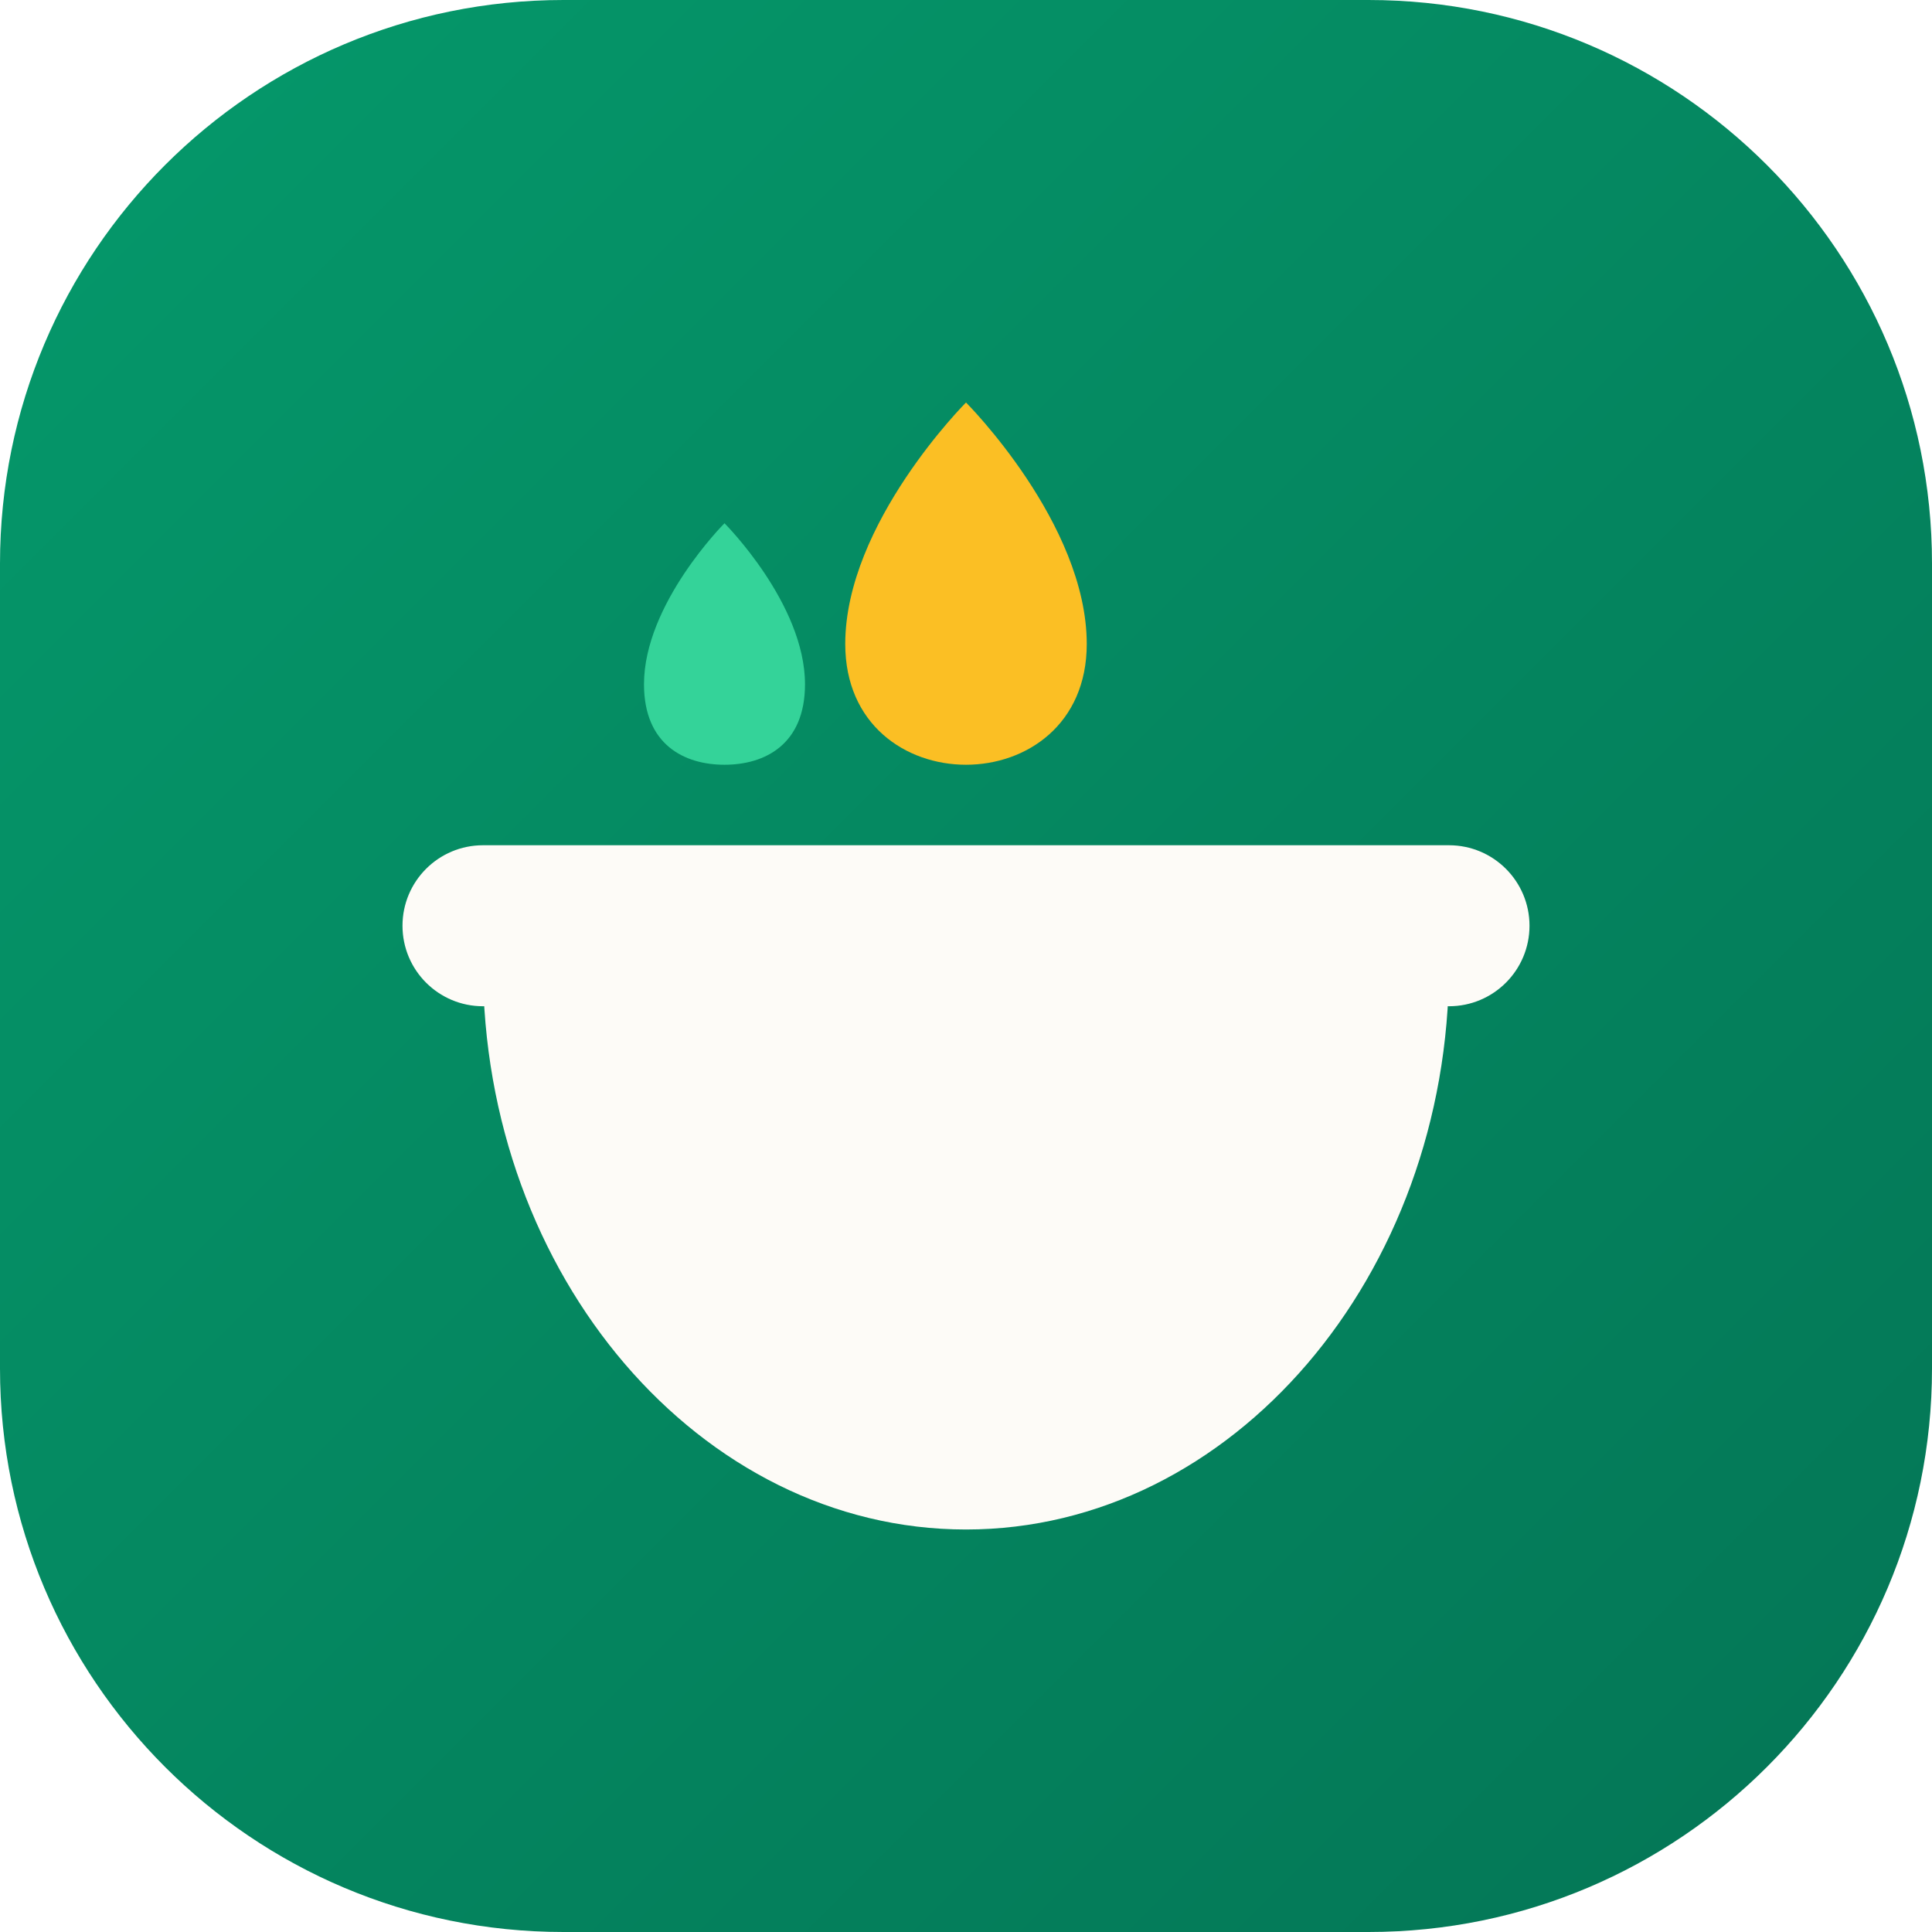
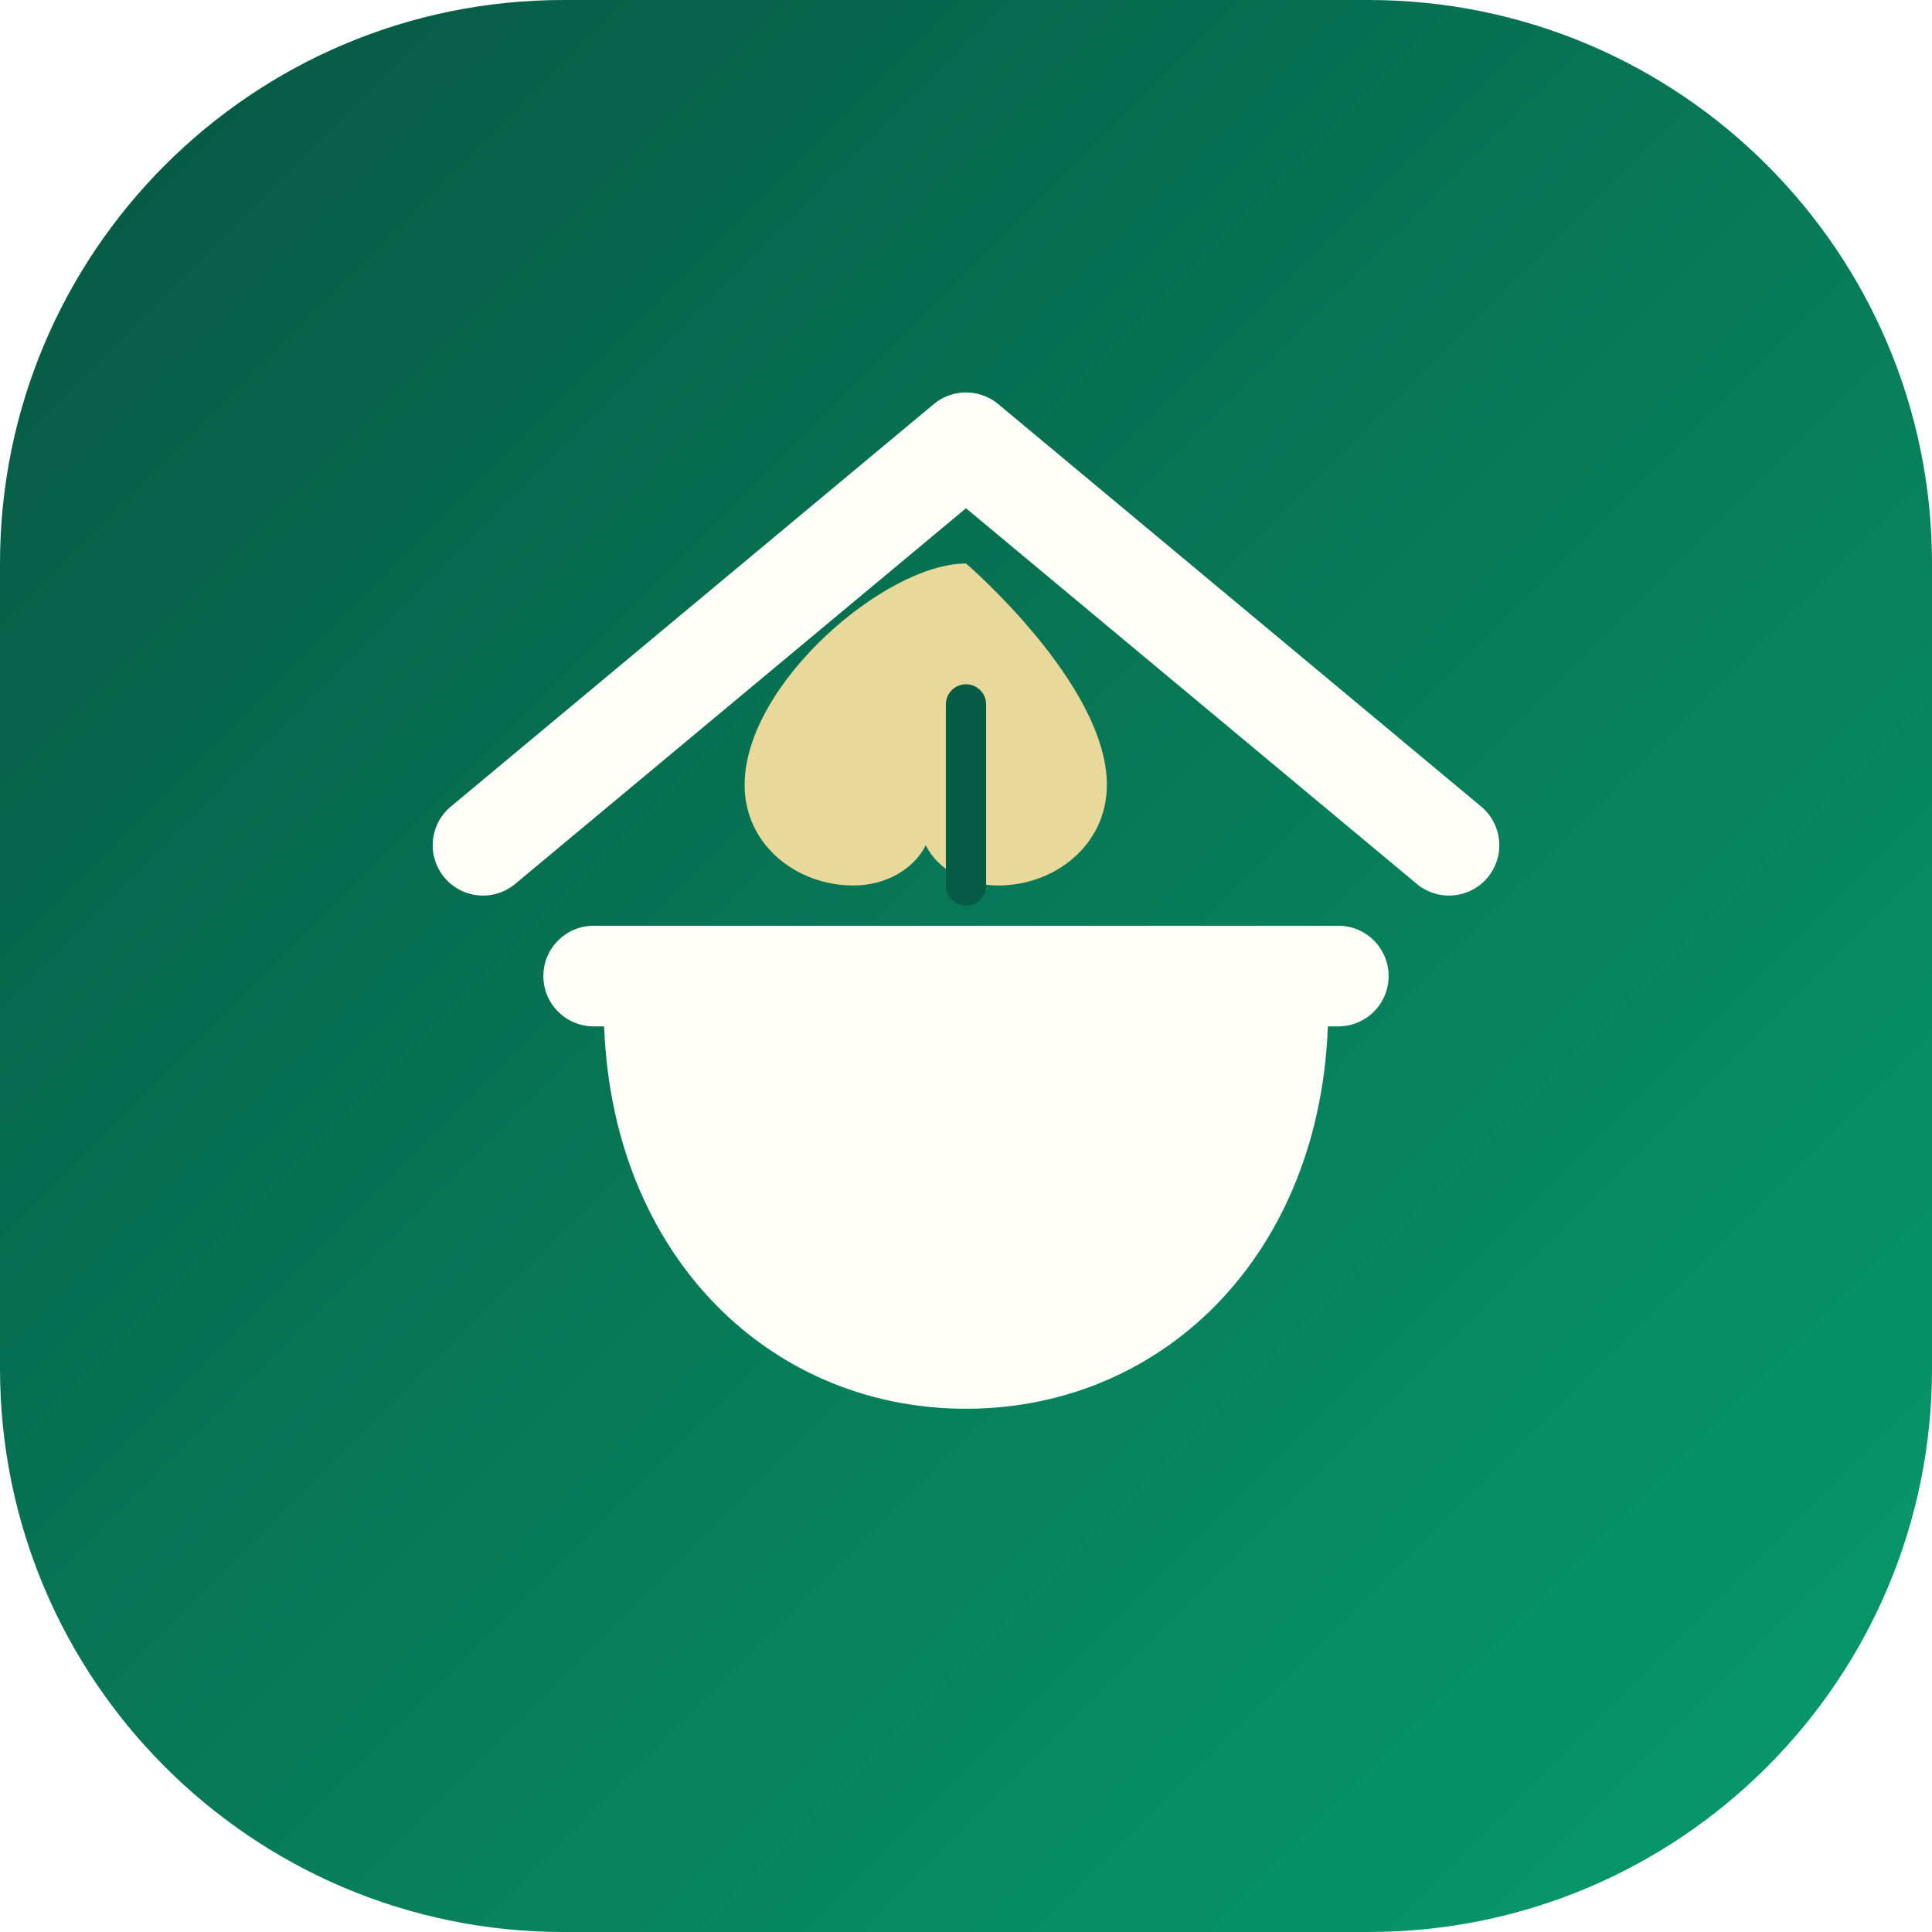
<svg xmlns="http://www.w3.org/2000/svg" viewBox="0 0 48 48" fill="none">
  <defs>
-     <linearGradient id="arGrad" x1="4" y1="4" x2="44" y2="44" gradientUnits="userSpaceOnUse">
-       <stop offset="0%" stop-color="#059669" />
-       <stop offset="100%" stop-color="#047857" />
+     <linearGradient id="hdGrad" x1="4" y1="4" x2="44" y2="44" gradientUnits="userSpaceOnUse">
+       <stop offset="0%" stop-color="#075C45" />
+       <stop offset="100%" stop-color="#079669" />
    </linearGradient>
  </defs>
-   <rect width="48" height="48" rx="14" fill="url(#arGrad)" />
-   <path d="M12 24C12 31.7 17.4 38 24 38C30.6 38 36 31.7 36 24H12Z" fill="#FDFBF7" />
-   <rect x="10" y="21" width="28" height="4" rx="2" fill="#FDFBF7" />
-   <path d="M24 10C24 10 27 13 27 16C27 18 25.5 19 24 19C22.5 19 21 18 21 16C21 13 24 10 24 10Z" fill="#FBBF24" />
-   <path d="M18 13C18 13 20 15 20 17C20 18.5 19 19 18 19C17 19 16 18.5 16 17C16 15 18 13 18 13Z" fill="#34D399" />
+   <rect width="48" height="48" rx="14" fill="url(#hdGrad)" />
+   <path d="M12 21L24 11L36 21" stroke="#FFFDF7" stroke-width="2.5" stroke-linecap="round" stroke-linejoin="round" />
+   <path d="M15 25C15 31 19 35 24 35C29 35 33 31 33 25H15Z" fill="#FFFDF7" />
+   <rect x="13.5" y="23" width="21" height="2.5" rx="1.25" fill="#FFFDF7" />
+   <path d="M24 14C24 14 27.5 17 27.5 19.5C27.5 21 26.2 22 24.8 22C24 22 23.3 21.6 23 21C22.7 21.6 22 22 21.2 22C19.8 22 18.5 21 18.5 19.5C18.5 17 22 14 24 14Z" fill="#E8D99A" />
+   <path d="M24 17.5V22" stroke="#075C45" stroke-width="1" stroke-linecap="round" />
</svg>
